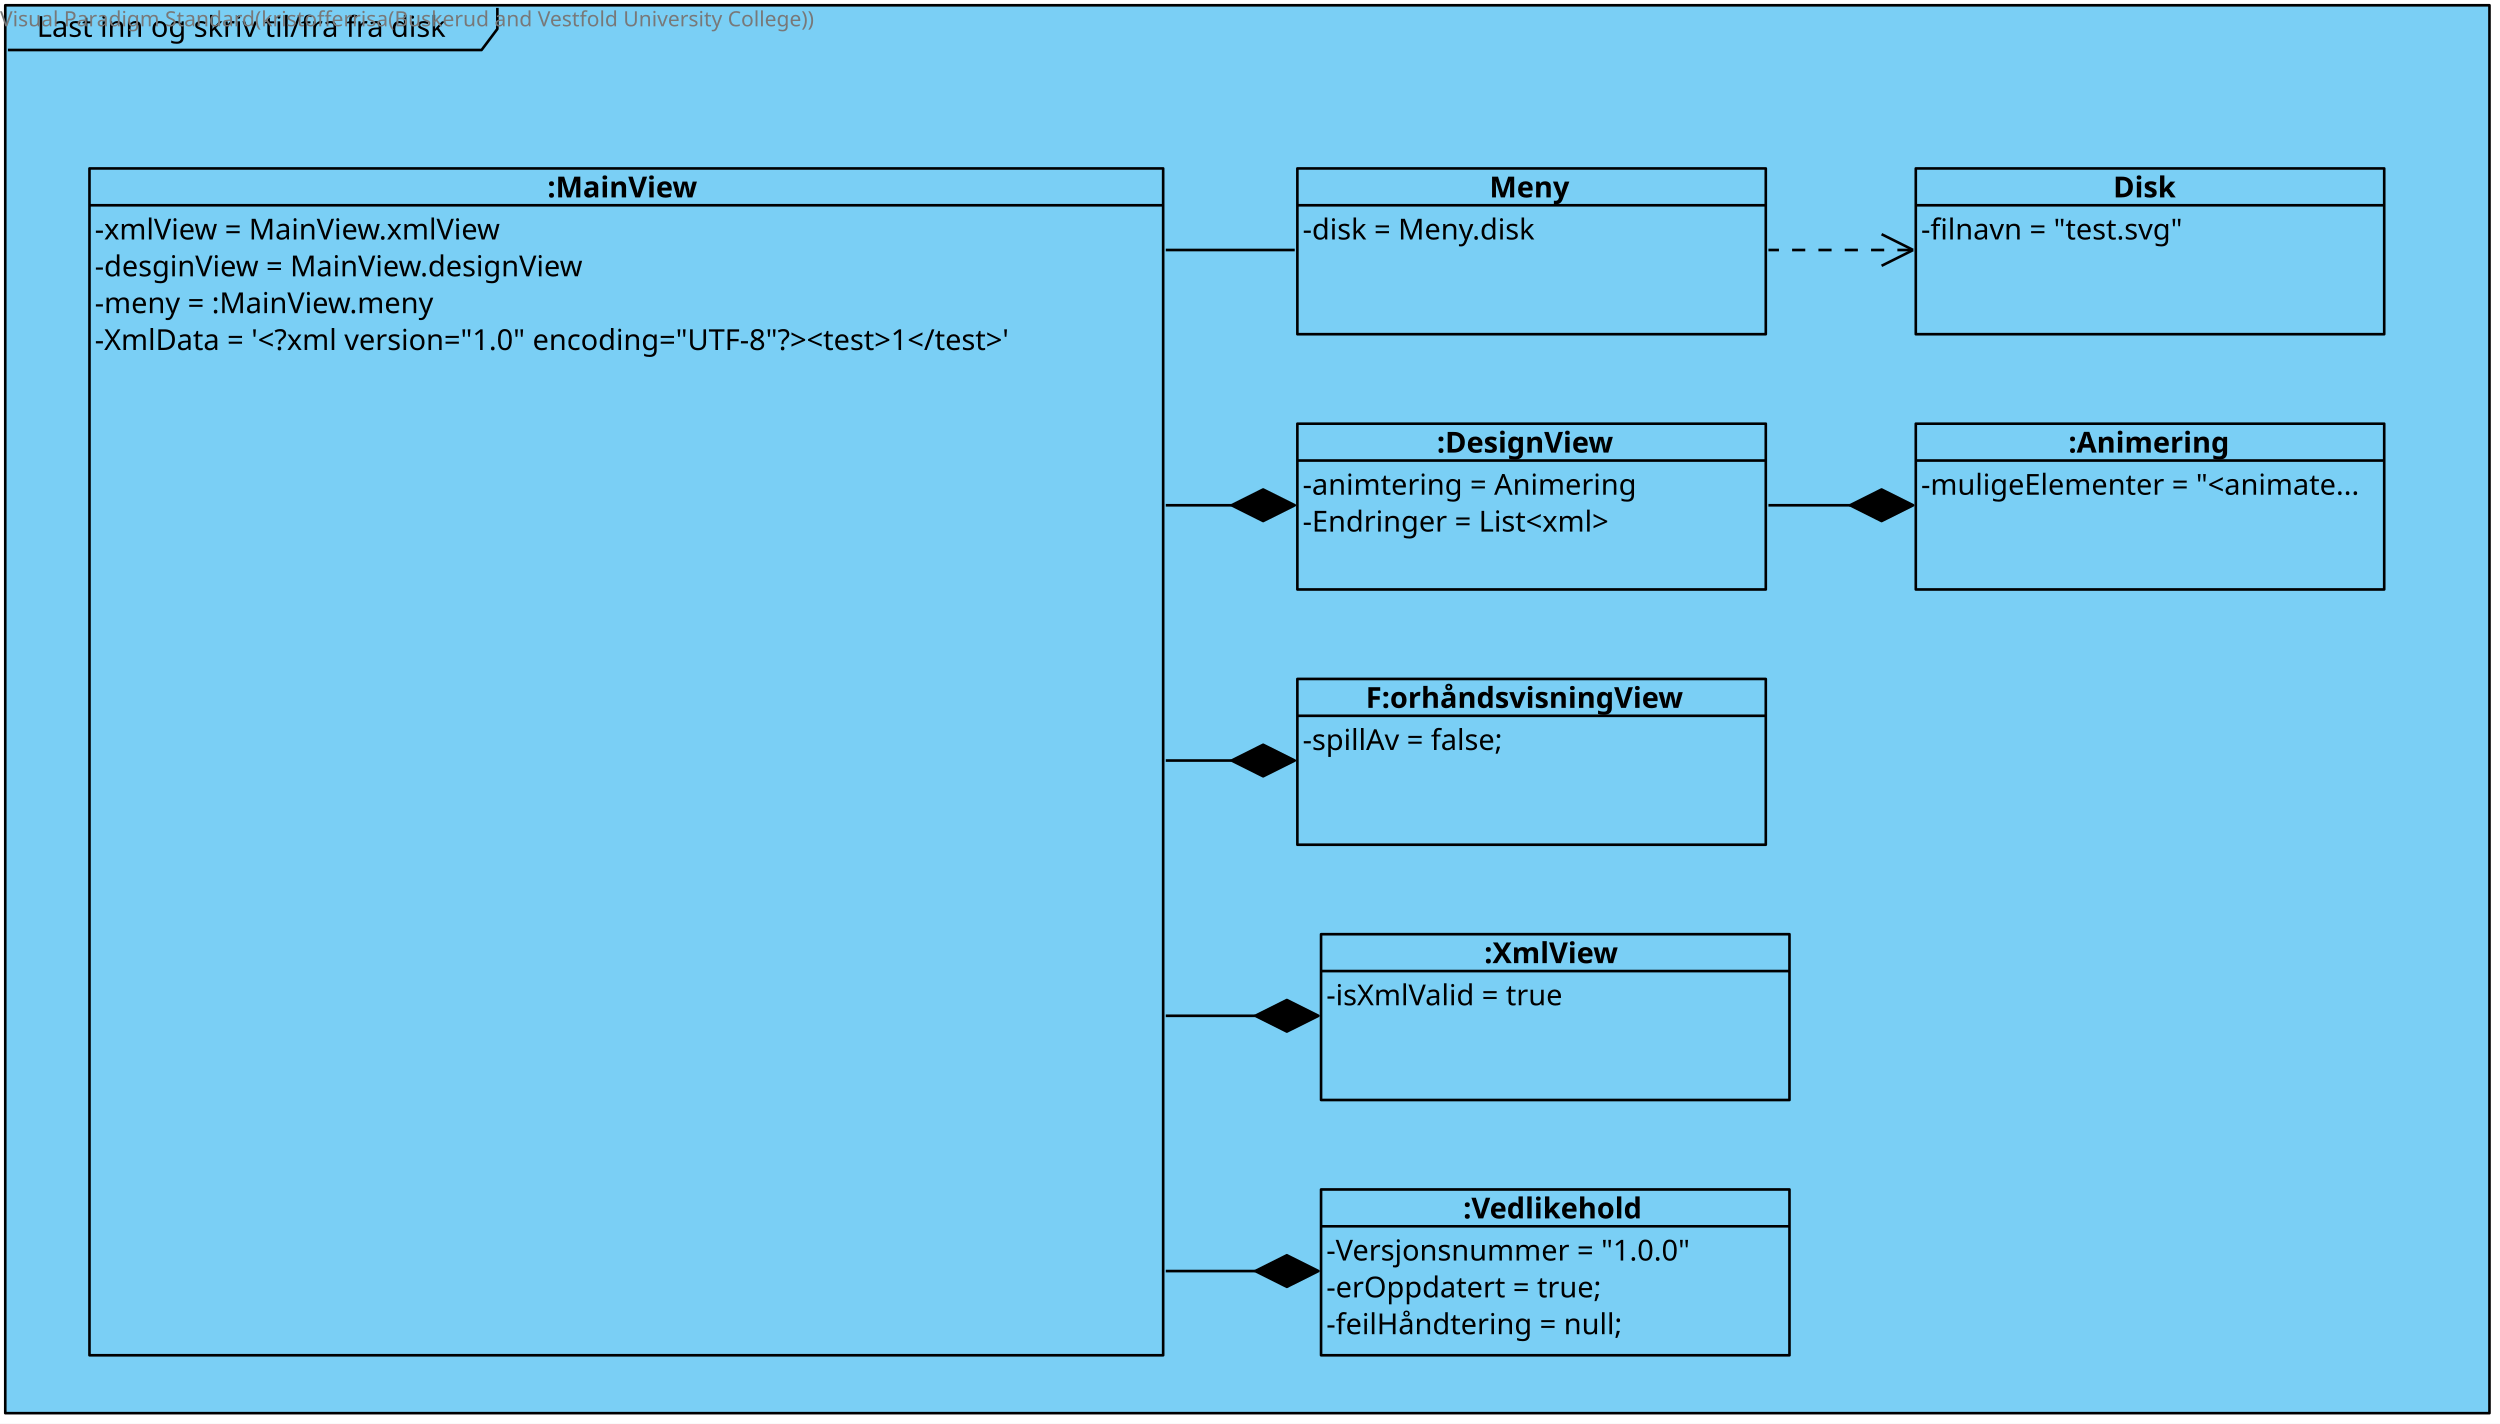
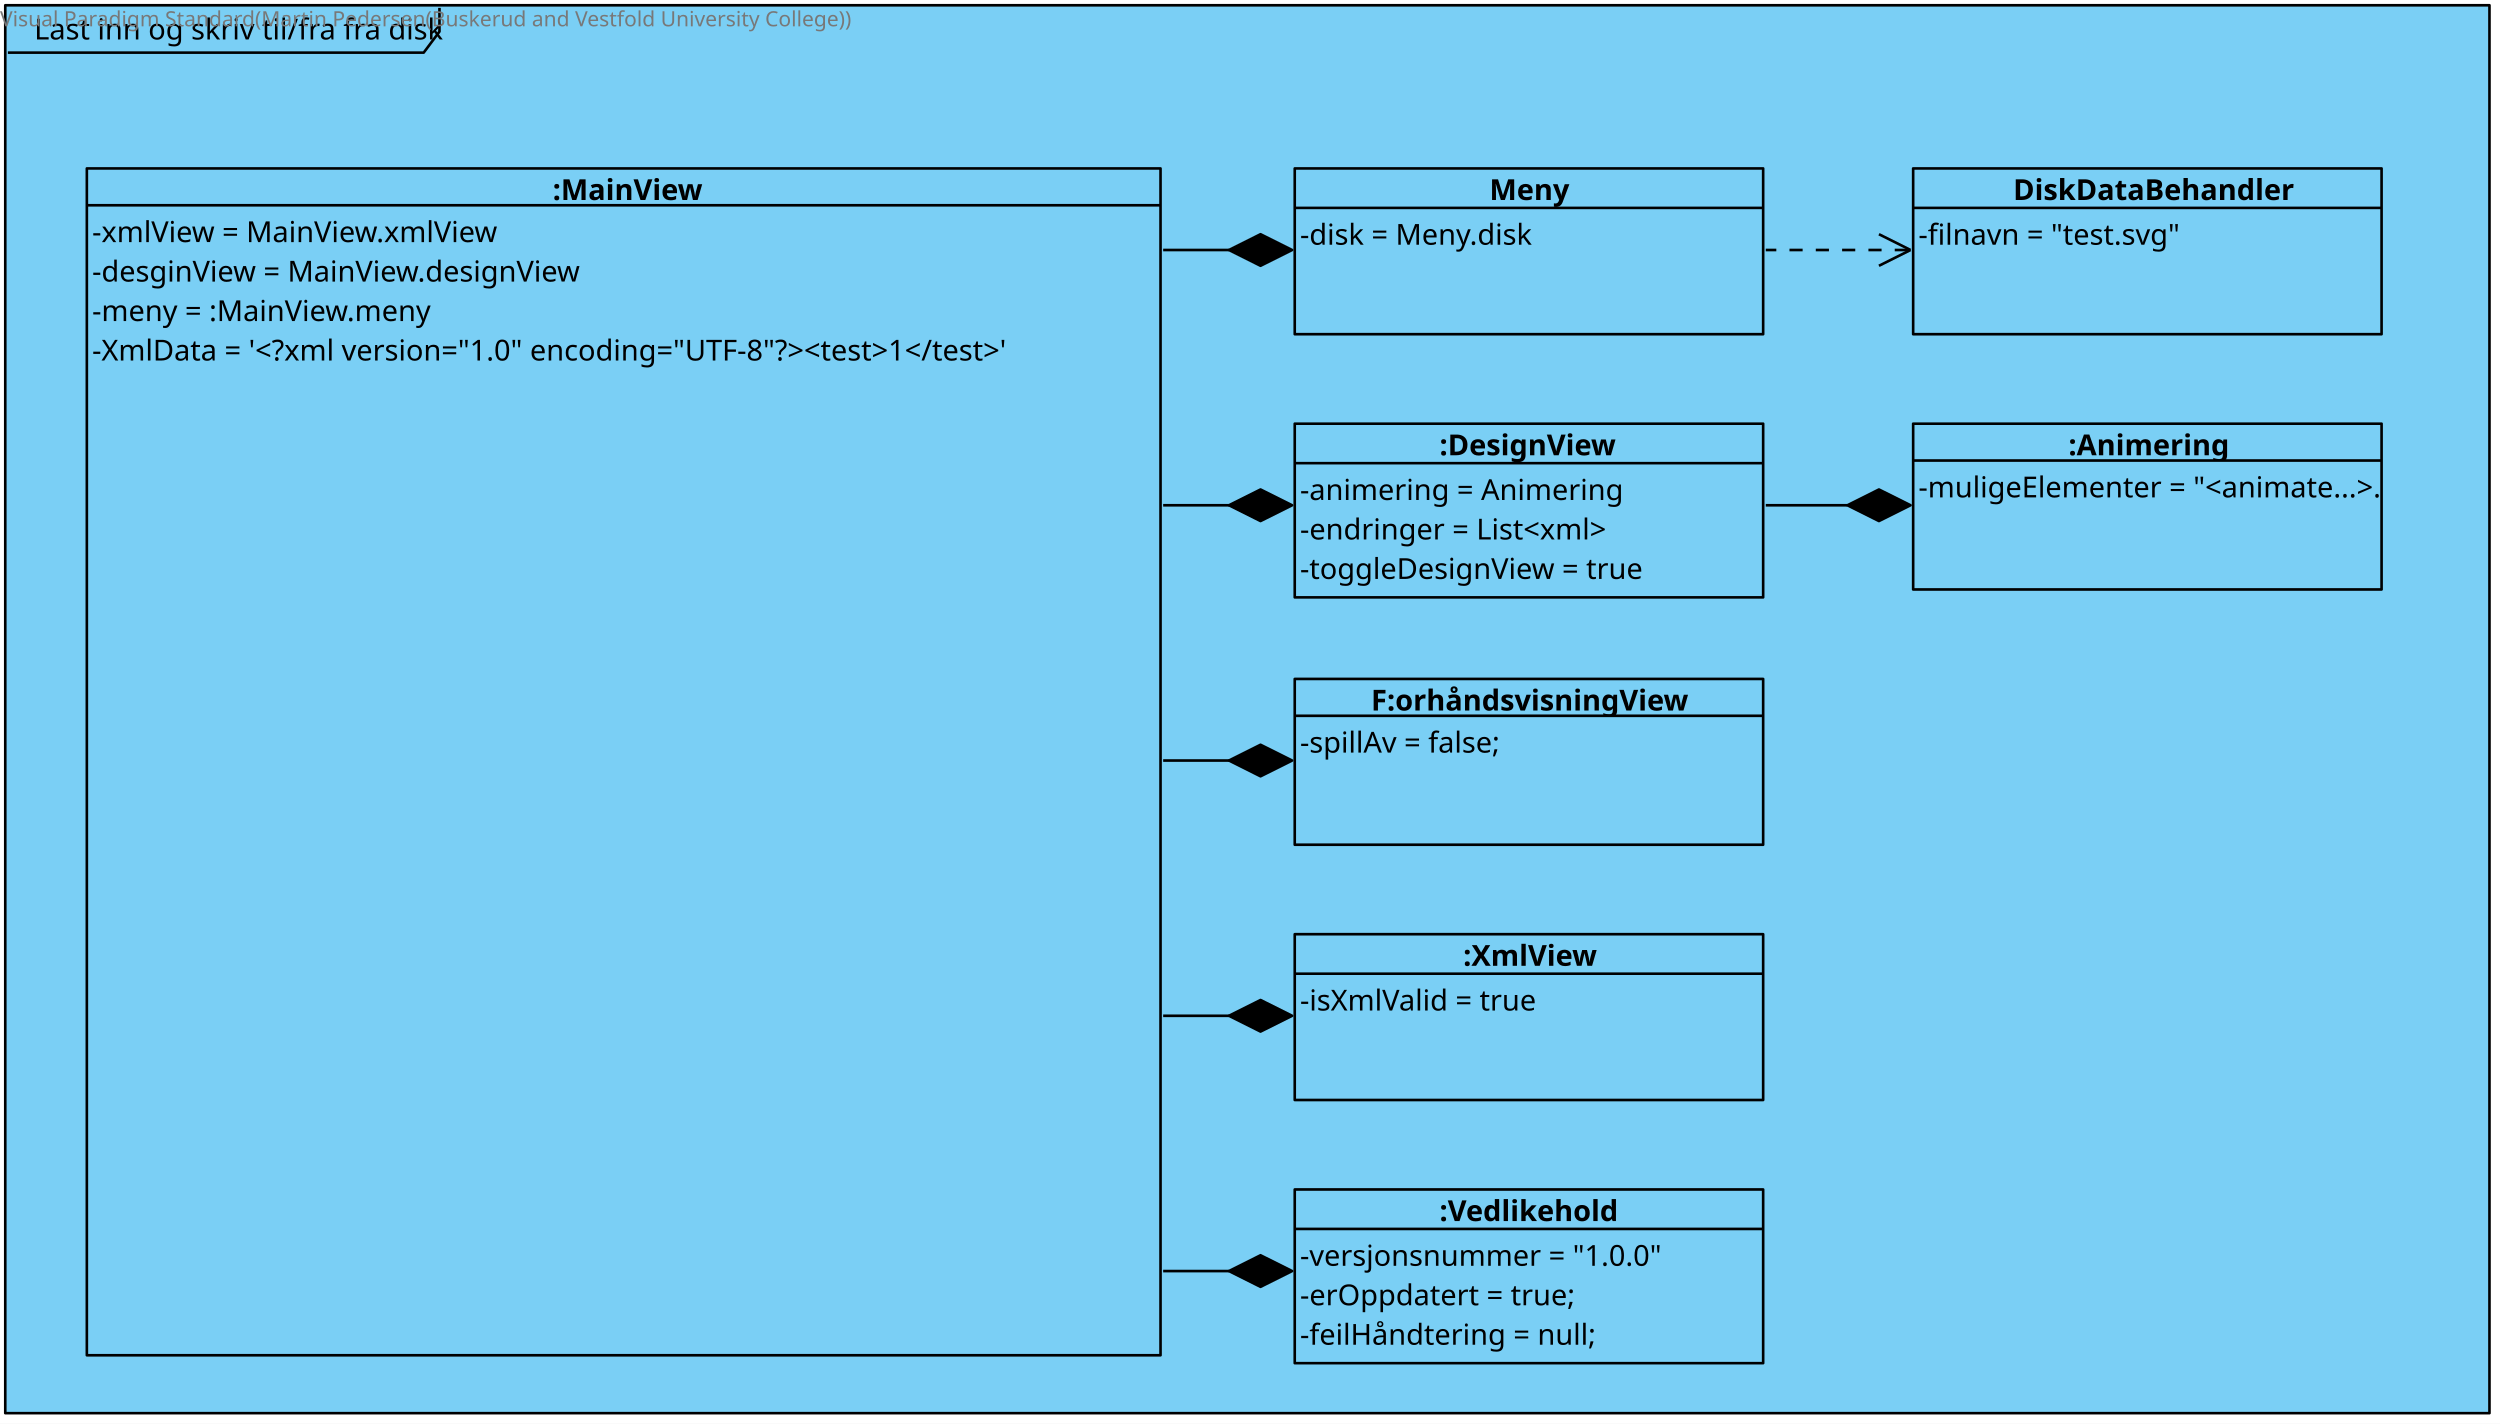
<svg xmlns="http://www.w3.org/2000/svg" fill-opacity="0" color-rendering="auto" color-interpolation="auto" text-rendering="auto" stroke="rgb(0,0,0)" stroke-linecap="square" width="950" stroke-miterlimit="10" shape-rendering="auto" stroke-opacity="0" fill="rgb(0,0,0)" stroke-dasharray="none" font-weight="normal" stroke-width="1" height="541" font-family="'Dialog'" font-style="normal" stroke-linejoin="miter" font-size="12" stroke-dashoffset="0" image-rendering="auto">
  <defs id="genericDefs" />
  <g>
    <defs id="defs1">
      <clipPath clipPathUnits="userSpaceOnUse" id="clipPath1">
        <path d="M-7 -7 L955 -7 L955 546 L-7 546 L-7 -7 Z" />
      </clipPath>
      <clipPath clipPathUnits="userSpaceOnUse" id="clipPath2">
        <path d="M0 0 L0 535 L944 535 L944 0 Z" />
      </clipPath>
      <clipPath clipPathUnits="userSpaceOnUse" id="clipPath3">
-         <path d="M0 0 L0 17 L187 17 L187 0 Z" />
+         <path d="M0 0 L0 18 L165 18 L165 0 Z" />
      </clipPath>
      <clipPath clipPathUnits="userSpaceOnUse" id="clipPath4">
        <path d="M-7 -7 L419 -7 L419 462 L-7 462 L-7 -7 Z" />
      </clipPath>
      <clipPath clipPathUnits="userSpaceOnUse" id="clipPath5">
        <path d="M0 0 L0 437 L408 437 L408 0 Z" />
      </clipPath>
      <clipPath clipPathUnits="userSpaceOnUse" id="clipPath6">
        <path d="M0 0 L0 14 L408 14 L408 0 Z" />
      </clipPath>
      <clipPath clipPathUnits="userSpaceOnUse" id="clipPath7">
        <path d="M-7 -7 L189 -7 L189 74 L-7 74 L-7 -7 Z" />
      </clipPath>
      <clipPath clipPathUnits="userSpaceOnUse" id="clipPath8">
        <path d="M0 0 L0 49 L178 49 L178 0 Z" />
      </clipPath>
      <clipPath clipPathUnits="userSpaceOnUse" id="clipPath9">
        <path d="M0 0 L0 14 L178 14 L178 0 Z" />
      </clipPath>
      <clipPath clipPathUnits="userSpaceOnUse" id="clipPath10">
-         <path d="M0 0 L162 0 L162 104 L0 104 L0 0 Z" />
+         <path d="M0 0 L0 48 L178 48 L178 0 Z" />
      </clipPath>
      <clipPath clipPathUnits="userSpaceOnUse" id="clipPath11">
-         <path d="M0 0 L0 104 L162 104 L162 0 Z" />
+         <path d="M0 0 L0 15 L178 15 L178 0 Z" />
      </clipPath>
      <clipPath clipPathUnits="userSpaceOnUse" id="clipPath12">
+         <path d="M-7 -7 L189 -7 L189 77 L-7 77 L-7 -7 Z" />
+       </clipPath>
+       <clipPath clipPathUnits="userSpaceOnUse" id="clipPath13">
+         <path d="M0 0 L0 51 L178 51 L178 0 Z" />
+       </clipPath>
+       <clipPath clipPathUnits="userSpaceOnUse" id="clipPath14">
+         <path d="M0 0 L103 0 L103 54 L0 54 L0 0 Z" />
+       </clipPath>
+       <clipPath clipPathUnits="userSpaceOnUse" id="clipPath15">
+         <path d="M0 0 L0 54 L103 54 L103 0 Z" />
+       </clipPath>
+       <clipPath clipPathUnits="userSpaceOnUse" id="clipPath16">
+         <path d="M0 0 L109 0 L109 54 L0 54 L0 0 Z" />
+       </clipPath>
+       <clipPath clipPathUnits="userSpaceOnUse" id="clipPath17">
+         <path d="M0 0 L0 54 L109 54 L109 0 Z" />
+       </clipPath>
+       <clipPath clipPathUnits="userSpaceOnUse" id="clipPath18">
        <path d="M0 0 L153 0 L153 104 L0 104 L0 0 Z" />
      </clipPath>
-       <clipPath clipPathUnits="userSpaceOnUse" id="clipPath13">
+       <clipPath clipPathUnits="userSpaceOnUse" id="clipPath19">
        <path d="M0 0 L0 104 L153 104 L153 0 Z" />
-       </clipPath>
-       <clipPath clipPathUnits="userSpaceOnUse" id="clipPath14">
-         <path d="M0 0 L159 0 L159 104 L0 104 L0 0 Z" />
-       </clipPath>
-       <clipPath clipPathUnits="userSpaceOnUse" id="clipPath15">
-         <path d="M0 0 L0 104 L159 104 L159 0 Z" />
      </clipPath>
    </defs>
    <g fill="white" text-rendering="geometricPrecision" fill-opacity="1" stroke-opacity="1" stroke="white">
      <rect x="0" width="950" height="541" y="0" stroke="none" />
    </g>
    <g font-size="11" transform="translate(2,2)" fill-opacity="1" fill="rgb(122,207,245)" text-rendering="geometricPrecision" image-rendering="optimizeQuality" font-family="sans-serif" stroke="rgb(122,207,245)" stroke-opacity="1">
      <rect x="0" width="944" height="535" y="0" clip-path="url(#clipPath1)" stroke="none" />
    </g>
    <g stroke-linecap="butt" font-size="11" transform="translate(2,2)" fill-opacity="1" fill="black" text-rendering="geometricPrecision" image-rendering="optimizeQuality" font-family="sans-serif" stroke-linejoin="round" stroke="black" stroke-opacity="1" stroke-miterlimit="0">
      <rect fill="none" x="0" width="944" height="535" y="0" clip-path="url(#clipPath1)" />
-       <path fill="none" d="M187 1 L187 9 L181 17 L1 17" clip-path="url(#clipPath2)" />
+       <path fill="none" d="M165 1 L165 10 L159 18 L1 18" clip-path="url(#clipPath2)" />
    </g>
    <g font-size="11" transform="translate(3,3)" fill-opacity="1" fill="black" text-rendering="geometricPrecision" image-rendering="optimizeQuality" font-family="sans-serif" stroke="black" stroke-opacity="1">
-       <text x="11" xml:space="preserve" y="11" clip-path="url(#clipPath3)" stroke="none">Last inn og skriv til/fra fra disk</text>
-     </g>
-     <g font-size="11" transform="translate(34,64)" fill-opacity="1" fill="rgb(122,207,245)" text-rendering="geometricPrecision" image-rendering="optimizeQuality" font-family="sans-serif" stroke="rgb(122,207,245)" font-weight="bold" stroke-opacity="1">
+       <text x="10" xml:space="preserve" y="12" clip-path="url(#clipPath3)" stroke="none">Last inn og skriv til/fra fra disk</text>
+     </g>
+     <g font-size="11" transform="translate(33,64)" fill-opacity="1" fill="rgb(122,207,245)" text-rendering="geometricPrecision" image-rendering="optimizeQuality" font-family="sans-serif" stroke="rgb(122,207,245)" font-weight="bold" stroke-opacity="1">
      <rect x="0" width="408" height="451" y="0" clip-path="url(#clipPath4)" stroke="none" />
    </g>
-     <g fill-opacity="1" text-rendering="geometricPrecision" stroke="black" stroke-linecap="butt" transform="translate(34,64)" stroke-miterlimit="0" stroke-opacity="1" fill="black" font-weight="bold" font-family="sans-serif" stroke-linejoin="round" font-size="11" image-rendering="optimizeQuality">
+     <g fill-opacity="1" text-rendering="geometricPrecision" stroke="black" stroke-linecap="butt" transform="translate(33,64)" stroke-miterlimit="0" stroke-opacity="1" fill="black" font-weight="bold" font-family="sans-serif" stroke-linejoin="round" font-size="11" image-rendering="optimizeQuality">
      <rect fill="none" x="0" width="408" height="451" y="0" clip-path="url(#clipPath4)" />
      <line y2="14" fill="none" x1="0" clip-path="url(#clipPath4)" x2="408" y1="14" />
    </g>
-     <g font-size="11" transform="matrix(1,0,0,1,34,78)" fill-opacity="1" fill="black" text-rendering="geometricPrecision" image-rendering="optimizeQuality" font-family="sans-serif" stroke="black" stroke-opacity="1">
-       <text x="2" xml:space="preserve" y="13" clip-path="url(#clipPath5)" stroke="none">-xmlView = MainView.xmlView</text>
-     </g>
-     <g font-size="11" transform="matrix(1,0,0,1,34,78)" fill-opacity="1" fill="black" text-rendering="geometricPrecision" image-rendering="optimizeQuality" font-family="sans-serif" stroke="black" stroke-opacity="1">
-       <text x="2" xml:space="preserve" y="27" clip-path="url(#clipPath5)" stroke="none">-desginView = MainView.designView</text>
-     </g>
-     <g font-size="11" transform="matrix(1,0,0,1,34,78)" fill-opacity="1" fill="black" text-rendering="geometricPrecision" image-rendering="optimizeQuality" font-family="sans-serif" stroke="black" stroke-opacity="1">
-       <text x="2" xml:space="preserve" y="41" clip-path="url(#clipPath5)" stroke="none">-meny = :MainView.meny</text>
-     </g>
-     <g font-size="11" transform="matrix(1,0,0,1,34,78)" fill-opacity="1" fill="black" text-rendering="geometricPrecision" image-rendering="optimizeQuality" font-family="sans-serif" stroke="black" stroke-opacity="1">
-       <text x="2" xml:space="preserve" y="55" clip-path="url(#clipPath5)" stroke="none">-XmlData = '&lt;?xml version="1.0" encoding="UTF-8"?&gt;&lt;test&gt;1&lt;/test&gt;'</text>
-     </g>
-     <g font-size="11" transform="translate(34,64)" fill-opacity="1" fill="black" text-rendering="geometricPrecision" image-rendering="optimizeQuality" font-family="sans-serif" stroke="black" font-weight="bold" stroke-opacity="1">
-       <text x="174" xml:space="preserve" y="11" clip-path="url(#clipPath6)" stroke="none">:MainView</text>
-     </g>
-     <g font-size="11" transform="translate(728,161)" fill-opacity="1" fill="rgb(122,207,245)" text-rendering="geometricPrecision" image-rendering="optimizeQuality" font-family="sans-serif" stroke="rgb(122,207,245)" font-weight="bold" stroke-opacity="1">
-       <rect x="0" width="178" height="63" y="0" clip-path="url(#clipPath7)" stroke="none" />
-     </g>
-     <g fill-opacity="1" text-rendering="geometricPrecision" stroke="black" stroke-linecap="butt" transform="translate(728,161)" stroke-miterlimit="0" stroke-opacity="1" fill="black" font-weight="bold" font-family="sans-serif" stroke-linejoin="round" font-size="11" image-rendering="optimizeQuality">
+     <g font-size="11" transform="matrix(1,0,0,1,33,78)" fill-opacity="1" fill="black" text-rendering="geometricPrecision" image-rendering="optimizeQuality" font-family="sans-serif" stroke="black" stroke-opacity="1">
+       <text x="2" xml:space="preserve" y="14" clip-path="url(#clipPath5)" stroke="none">-xmlView = MainView.xmlView</text>
+     </g>
+     <g font-size="11" transform="matrix(1,0,0,1,33,78)" fill-opacity="1" fill="black" text-rendering="geometricPrecision" image-rendering="optimizeQuality" font-family="sans-serif" stroke="black" stroke-opacity="1">
+       <text x="2" xml:space="preserve" y="29" clip-path="url(#clipPath5)" stroke="none">-desginView = MainView.designView</text>
+     </g>
+     <g font-size="11" transform="matrix(1,0,0,1,33,78)" fill-opacity="1" fill="black" text-rendering="geometricPrecision" image-rendering="optimizeQuality" font-family="sans-serif" stroke="black" stroke-opacity="1">
+       <text x="2" xml:space="preserve" y="44" clip-path="url(#clipPath5)" stroke="none">-meny = :MainView.meny</text>
+     </g>
+     <g font-size="11" transform="matrix(1,0,0,1,33,78)" fill-opacity="1" fill="black" text-rendering="geometricPrecision" image-rendering="optimizeQuality" font-family="sans-serif" stroke="black" stroke-opacity="1">
+       <text x="2" xml:space="preserve" y="59" clip-path="url(#clipPath5)" stroke="none">-XmlData = '&lt;?xml version="1.0" encoding="UTF-8"?&gt;&lt;test&gt;1&lt;/test&gt;'</text>
+     </g>
+     <g font-size="11" transform="translate(33,64)" fill-opacity="1" fill="black" text-rendering="geometricPrecision" image-rendering="optimizeQuality" font-family="sans-serif" stroke="black" font-weight="bold" stroke-opacity="1">
+       <text x="177" xml:space="preserve" y="12" clip-path="url(#clipPath6)" stroke="none">:MainView</text>
+     </g>
+     <g font-size="11" transform="translate(727,161)" fill-opacity="1" fill="rgb(122,207,245)" text-rendering="geometricPrecision" image-rendering="optimizeQuality" font-family="sans-serif" stroke="rgb(122,207,245)" font-weight="bold" stroke-opacity="1">
+       <rect x="0" width="178" height="63" y="0" clip-path="url(#clipPath7)" stroke="none" />
+     </g>
+     <g fill-opacity="1" text-rendering="geometricPrecision" stroke="black" stroke-linecap="butt" transform="translate(727,161)" stroke-miterlimit="0" stroke-opacity="1" fill="black" font-weight="bold" font-family="sans-serif" stroke-linejoin="round" font-size="11" image-rendering="optimizeQuality">
      <rect fill="none" x="0" width="178" height="63" y="0" clip-path="url(#clipPath7)" />
      <line y2="14" fill="none" x1="0" clip-path="url(#clipPath7)" x2="178" y1="14" />
    </g>
-     <g font-size="11" transform="matrix(1,0,0,1,728,175)" fill-opacity="1" fill="black" text-rendering="geometricPrecision" image-rendering="optimizeQuality" font-family="sans-serif" stroke="black" stroke-opacity="1">
-       <text x="2" xml:space="preserve" y="13" clip-path="url(#clipPath8)" stroke="none">-muligeElementer = "&lt;animate...</text>
-     </g>
-     <g font-size="11" transform="translate(728,161)" fill-opacity="1" fill="black" text-rendering="geometricPrecision" image-rendering="optimizeQuality" font-family="sans-serif" stroke="black" font-weight="bold" stroke-opacity="1">
-       <text x="58" xml:space="preserve" y="11" clip-path="url(#clipPath9)" stroke="none">:Animering</text>
-     </g>
-     <g font-size="11" transform="translate(502,355)" fill-opacity="1" fill="rgb(122,207,245)" text-rendering="geometricPrecision" image-rendering="optimizeQuality" font-family="sans-serif" stroke="rgb(122,207,245)" font-weight="bold" stroke-opacity="1">
-       <rect x="0" width="178" height="63" y="0" clip-path="url(#clipPath7)" stroke="none" />
-     </g>
-     <g fill-opacity="1" text-rendering="geometricPrecision" stroke="black" stroke-linecap="butt" transform="translate(502,355)" stroke-miterlimit="0" stroke-opacity="1" fill="black" font-weight="bold" font-family="sans-serif" stroke-linejoin="round" font-size="11" image-rendering="optimizeQuality">
+     <g font-size="11" transform="matrix(1,0,0,1,727,175)" fill-opacity="1" fill="black" text-rendering="geometricPrecision" image-rendering="optimizeQuality" font-family="sans-serif" stroke="black" stroke-opacity="1">
+       <text x="2" xml:space="preserve" y="14" clip-path="url(#clipPath8)" stroke="none">-muligeElementer = "&lt;animate...&gt;.&lt;...</text>
+     </g>
+     <g font-size="11" transform="translate(727,161)" fill-opacity="1" fill="black" text-rendering="geometricPrecision" image-rendering="optimizeQuality" font-family="sans-serif" stroke="black" font-weight="bold" stroke-opacity="1">
+       <text x="59" xml:space="preserve" y="12" clip-path="url(#clipPath9)" stroke="none">:Animering</text>
+     </g>
+     <g font-size="11" transform="translate(492,355)" fill-opacity="1" fill="rgb(122,207,245)" text-rendering="geometricPrecision" image-rendering="optimizeQuality" font-family="sans-serif" stroke="rgb(122,207,245)" font-weight="bold" stroke-opacity="1">
+       <rect x="0" width="178" height="63" y="0" clip-path="url(#clipPath7)" stroke="none" />
+     </g>
+     <g fill-opacity="1" text-rendering="geometricPrecision" stroke="black" stroke-linecap="butt" transform="translate(492,355)" stroke-miterlimit="0" stroke-opacity="1" fill="black" font-weight="bold" font-family="sans-serif" stroke-linejoin="round" font-size="11" image-rendering="optimizeQuality">
+       <rect fill="none" x="0" width="178" height="63" y="0" clip-path="url(#clipPath7)" />
+       <line y2="15" fill="none" x1="0" clip-path="url(#clipPath7)" x2="178" y1="15" />
+     </g>
+     <g font-size="11" transform="matrix(1,0,0,1,492,370)" fill-opacity="1" fill="black" text-rendering="geometricPrecision" image-rendering="optimizeQuality" font-family="sans-serif" stroke="black" stroke-opacity="1">
+       <text x="2" xml:space="preserve" y="14" clip-path="url(#clipPath10)" stroke="none">-isXmlValid = true</text>
+     </g>
+     <g font-size="11" transform="translate(492,355)" fill-opacity="1" fill="black" text-rendering="geometricPrecision" image-rendering="optimizeQuality" font-family="sans-serif" stroke="black" font-weight="bold" stroke-opacity="1">
+       <text x="64" xml:space="preserve" y="12" clip-path="url(#clipPath11)" stroke="none">:XmlView</text>
+     </g>
+     <g font-size="11" transform="translate(492,161)" fill-opacity="1" fill="rgb(122,207,245)" text-rendering="geometricPrecision" image-rendering="optimizeQuality" font-family="sans-serif" stroke="rgb(122,207,245)" font-weight="bold" stroke-opacity="1">
+       <rect x="0" width="178" height="66" y="0" clip-path="url(#clipPath12)" stroke="none" />
+     </g>
+     <g fill-opacity="1" text-rendering="geometricPrecision" stroke="black" stroke-linecap="butt" transform="translate(492,161)" stroke-miterlimit="0" stroke-opacity="1" fill="black" font-weight="bold" font-family="sans-serif" stroke-linejoin="round" font-size="11" image-rendering="optimizeQuality">
+       <rect fill="none" x="0" width="178" height="66" y="0" clip-path="url(#clipPath12)" />
+       <line y2="15" fill="none" x1="0" clip-path="url(#clipPath12)" x2="178" y1="15" />
+     </g>
+     <g font-size="11" transform="matrix(1,0,0,1,492,176)" fill-opacity="1" fill="black" text-rendering="geometricPrecision" image-rendering="optimizeQuality" font-family="sans-serif" stroke="black" stroke-opacity="1">
+       <text x="2" xml:space="preserve" y="14" clip-path="url(#clipPath13)" stroke="none">-animering = Animering</text>
+     </g>
+     <g font-size="11" transform="matrix(1,0,0,1,492,176)" fill-opacity="1" fill="black" text-rendering="geometricPrecision" image-rendering="optimizeQuality" font-family="sans-serif" stroke="black" stroke-opacity="1">
+       <text x="2" xml:space="preserve" y="29" clip-path="url(#clipPath13)" stroke="none">-endringer = List&lt;xml&gt;</text>
+     </g>
+     <g font-size="11" transform="matrix(1,0,0,1,492,176)" fill-opacity="1" fill="black" text-rendering="geometricPrecision" image-rendering="optimizeQuality" font-family="sans-serif" stroke="black" stroke-opacity="1">
+       <text x="2" xml:space="preserve" y="44" clip-path="url(#clipPath13)" stroke="none">-toggleDesignView = true</text>
+     </g>
+     <g font-size="11" transform="translate(492,161)" fill-opacity="1" fill="black" text-rendering="geometricPrecision" image-rendering="optimizeQuality" font-family="sans-serif" stroke="black" font-weight="bold" stroke-opacity="1">
+       <text x="55" xml:space="preserve" y="12" clip-path="url(#clipPath11)" stroke="none">:DesignView</text>
+     </g>
+     <g font-size="11" transform="translate(492,64)" fill-opacity="1" fill="rgb(122,207,245)" text-rendering="geometricPrecision" image-rendering="optimizeQuality" font-family="sans-serif" stroke="rgb(122,207,245)" font-weight="bold" stroke-opacity="1">
+       <rect x="0" width="178" height="63" y="0" clip-path="url(#clipPath7)" stroke="none" />
+     </g>
+     <g fill-opacity="1" text-rendering="geometricPrecision" stroke="black" stroke-linecap="butt" transform="translate(492,64)" stroke-miterlimit="0" stroke-opacity="1" fill="black" font-weight="bold" font-family="sans-serif" stroke-linejoin="round" font-size="11" image-rendering="optimizeQuality">
+       <rect fill="none" x="0" width="178" height="63" y="0" clip-path="url(#clipPath7)" />
+       <line y2="15" fill="none" x1="0" clip-path="url(#clipPath7)" x2="178" y1="15" />
+     </g>
+     <g font-size="11" transform="matrix(1,0,0,1,492,79)" fill-opacity="1" fill="black" text-rendering="geometricPrecision" image-rendering="optimizeQuality" font-family="sans-serif" stroke="black" stroke-opacity="1">
+       <text x="2" xml:space="preserve" y="14" clip-path="url(#clipPath10)" stroke="none">-disk = Meny.disk</text>
+     </g>
+     <g font-size="11" transform="translate(492,64)" fill-opacity="1" fill="black" text-rendering="geometricPrecision" image-rendering="optimizeQuality" font-family="sans-serif" stroke="black" font-weight="bold" stroke-opacity="1">
+       <text x="74" xml:space="preserve" y="12" clip-path="url(#clipPath11)" stroke="none">Meny</text>
+     </g>
+     <g font-size="11" transform="translate(727,64)" fill-opacity="1" fill="rgb(122,207,245)" text-rendering="geometricPrecision" image-rendering="optimizeQuality" font-family="sans-serif" stroke="rgb(122,207,245)" font-weight="bold" stroke-opacity="1">
+       <rect x="0" width="178" height="63" y="0" clip-path="url(#clipPath7)" stroke="none" />
+     </g>
+     <g fill-opacity="1" text-rendering="geometricPrecision" stroke="black" stroke-linecap="butt" transform="translate(727,64)" stroke-miterlimit="0" stroke-opacity="1" fill="black" font-weight="bold" font-family="sans-serif" stroke-linejoin="round" font-size="11" image-rendering="optimizeQuality">
+       <rect fill="none" x="0" width="178" height="63" y="0" clip-path="url(#clipPath7)" />
+       <line y2="15" fill="none" x1="0" clip-path="url(#clipPath7)" x2="178" y1="15" />
+     </g>
+     <g font-size="11" transform="matrix(1,0,0,1,727,79)" fill-opacity="1" fill="black" text-rendering="geometricPrecision" image-rendering="optimizeQuality" font-family="sans-serif" stroke="black" stroke-opacity="1">
+       <text x="2" xml:space="preserve" y="14" clip-path="url(#clipPath10)" stroke="none">-filnavn = "test.svg"</text>
+     </g>
+     <g font-size="11" transform="translate(727,64)" fill-opacity="1" fill="black" text-rendering="geometricPrecision" image-rendering="optimizeQuality" font-family="sans-serif" stroke="black" font-weight="bold" stroke-opacity="1">
+       <text x="38" xml:space="preserve" y="12" clip-path="url(#clipPath11)" stroke="none">DiskDataBehandler</text>
+     </g>
+     <g font-size="11" transform="translate(492,452)" fill-opacity="1" fill="rgb(122,207,245)" text-rendering="geometricPrecision" image-rendering="optimizeQuality" font-family="sans-serif" stroke="rgb(122,207,245)" font-weight="bold" stroke-opacity="1">
+       <rect x="0" width="178" height="66" y="0" clip-path="url(#clipPath12)" stroke="none" />
+     </g>
+     <g fill-opacity="1" text-rendering="geometricPrecision" stroke="black" stroke-linecap="butt" transform="translate(492,452)" stroke-miterlimit="0" stroke-opacity="1" fill="black" font-weight="bold" font-family="sans-serif" stroke-linejoin="round" font-size="11" image-rendering="optimizeQuality">
+       <rect fill="none" x="0" width="178" height="66" y="0" clip-path="url(#clipPath12)" />
+       <line y2="15" fill="none" x1="0" clip-path="url(#clipPath12)" x2="178" y1="15" />
+     </g>
+     <g font-size="11" transform="matrix(1,0,0,1,492,467)" fill-opacity="1" fill="black" text-rendering="geometricPrecision" image-rendering="optimizeQuality" font-family="sans-serif" stroke="black" stroke-opacity="1">
+       <text x="2" xml:space="preserve" y="14" clip-path="url(#clipPath13)" stroke="none">-versjonsnummer = "1.0.0"</text>
+     </g>
+     <g font-size="11" transform="matrix(1,0,0,1,492,467)" fill-opacity="1" fill="black" text-rendering="geometricPrecision" image-rendering="optimizeQuality" font-family="sans-serif" stroke="black" stroke-opacity="1">
+       <text x="2" xml:space="preserve" y="29" clip-path="url(#clipPath13)" stroke="none">-erOppdatert = true;</text>
+     </g>
+     <g font-size="11" transform="matrix(1,0,0,1,492,467)" fill-opacity="1" fill="black" text-rendering="geometricPrecision" image-rendering="optimizeQuality" font-family="sans-serif" stroke="black" stroke-opacity="1">
+       <text x="2" xml:space="preserve" y="44" clip-path="url(#clipPath13)" stroke="none">-feilHåndtering = null;</text>
+     </g>
+     <g font-size="11" transform="translate(492,452)" fill-opacity="1" fill="black" text-rendering="geometricPrecision" image-rendering="optimizeQuality" font-family="sans-serif" stroke="black" font-weight="bold" stroke-opacity="1">
+       <text x="55" xml:space="preserve" y="12" clip-path="url(#clipPath11)" stroke="none">:Vedlikehold</text>
+     </g>
+     <g font-size="11" transform="translate(492,258)" fill-opacity="1" fill="rgb(122,207,245)" text-rendering="geometricPrecision" image-rendering="optimizeQuality" font-family="sans-serif" stroke="rgb(122,207,245)" font-weight="bold" stroke-opacity="1">
+       <rect x="0" width="178" height="63" y="0" clip-path="url(#clipPath7)" stroke="none" />
+     </g>
+     <g fill-opacity="1" text-rendering="geometricPrecision" stroke="black" stroke-linecap="butt" transform="translate(492,258)" stroke-miterlimit="0" stroke-opacity="1" fill="black" font-weight="bold" font-family="sans-serif" stroke-linejoin="round" font-size="11" image-rendering="optimizeQuality">
      <rect fill="none" x="0" width="178" height="63" y="0" clip-path="url(#clipPath7)" />
      <line y2="14" fill="none" x1="0" clip-path="url(#clipPath7)" x2="178" y1="14" />
    </g>
-     <g font-size="11" transform="matrix(1,0,0,1,502,369)" fill-opacity="1" fill="black" text-rendering="geometricPrecision" image-rendering="optimizeQuality" font-family="sans-serif" stroke="black" stroke-opacity="1">
-       <text x="2" xml:space="preserve" y="13" clip-path="url(#clipPath8)" stroke="none">-isXmlValid = true</text>
-     </g>
-     <g font-size="11" transform="translate(502,355)" fill-opacity="1" fill="black" text-rendering="geometricPrecision" image-rendering="optimizeQuality" font-family="sans-serif" stroke="black" font-weight="bold" stroke-opacity="1">
-       <text x="62" xml:space="preserve" y="11" clip-path="url(#clipPath9)" stroke="none">:XmlView</text>
-     </g>
-     <g font-size="11" transform="translate(493,161)" fill-opacity="1" fill="rgb(122,207,245)" text-rendering="geometricPrecision" image-rendering="optimizeQuality" font-family="sans-serif" stroke="rgb(122,207,245)" font-weight="bold" stroke-opacity="1">
-       <rect x="0" width="178" height="63" y="0" clip-path="url(#clipPath7)" stroke="none" />
-     </g>
-     <g fill-opacity="1" text-rendering="geometricPrecision" stroke="black" stroke-linecap="butt" transform="translate(493,161)" stroke-miterlimit="0" stroke-opacity="1" fill="black" font-weight="bold" font-family="sans-serif" stroke-linejoin="round" font-size="11" image-rendering="optimizeQuality">
-       <rect fill="none" x="0" width="178" height="63" y="0" clip-path="url(#clipPath7)" />
-       <line y2="14" fill="none" x1="0" clip-path="url(#clipPath7)" x2="178" y1="14" />
-     </g>
-     <g font-size="11" transform="matrix(1,0,0,1,493,175)" fill-opacity="1" fill="black" text-rendering="geometricPrecision" image-rendering="optimizeQuality" font-family="sans-serif" stroke="black" stroke-opacity="1">
-       <text x="2" xml:space="preserve" y="13" clip-path="url(#clipPath8)" stroke="none">-animtering = Animering</text>
-     </g>
-     <g font-size="11" transform="matrix(1,0,0,1,493,175)" fill-opacity="1" fill="black" text-rendering="geometricPrecision" image-rendering="optimizeQuality" font-family="sans-serif" stroke="black" stroke-opacity="1">
-       <text x="2" xml:space="preserve" y="27" clip-path="url(#clipPath8)" stroke="none">-Endringer = List&lt;xml&gt;</text>
-     </g>
-     <g font-size="11" transform="translate(493,161)" fill-opacity="1" fill="black" text-rendering="geometricPrecision" image-rendering="optimizeQuality" font-family="sans-serif" stroke="black" font-weight="bold" stroke-opacity="1">
-       <text x="53" xml:space="preserve" y="11" clip-path="url(#clipPath9)" stroke="none">:DesignView</text>
-     </g>
-     <g font-size="11" transform="translate(493,64)" fill-opacity="1" fill="rgb(122,207,245)" text-rendering="geometricPrecision" image-rendering="optimizeQuality" font-family="sans-serif" stroke="rgb(122,207,245)" font-weight="bold" stroke-opacity="1">
-       <rect x="0" width="178" height="63" y="0" clip-path="url(#clipPath7)" stroke="none" />
-     </g>
-     <g fill-opacity="1" text-rendering="geometricPrecision" stroke="black" stroke-linecap="butt" transform="translate(493,64)" stroke-miterlimit="0" stroke-opacity="1" fill="black" font-weight="bold" font-family="sans-serif" stroke-linejoin="round" font-size="11" image-rendering="optimizeQuality">
-       <rect fill="none" x="0" width="178" height="63" y="0" clip-path="url(#clipPath7)" />
-       <line y2="14" fill="none" x1="0" clip-path="url(#clipPath7)" x2="178" y1="14" />
-     </g>
-     <g font-size="11" transform="matrix(1,0,0,1,493,78)" fill-opacity="1" fill="black" text-rendering="geometricPrecision" image-rendering="optimizeQuality" font-family="sans-serif" stroke="black" stroke-opacity="1">
-       <text x="2" xml:space="preserve" y="13" clip-path="url(#clipPath8)" stroke="none">-disk = Meny.disk</text>
-     </g>
-     <g font-size="11" transform="translate(493,64)" fill-opacity="1" fill="black" text-rendering="geometricPrecision" image-rendering="optimizeQuality" font-family="sans-serif" stroke="black" font-weight="bold" stroke-opacity="1">
-       <text x="73" xml:space="preserve" y="11" clip-path="url(#clipPath9)" stroke="none">Meny</text>
-     </g>
-     <g font-size="11" transform="translate(728,64)" fill-opacity="1" fill="rgb(122,207,245)" text-rendering="geometricPrecision" image-rendering="optimizeQuality" font-family="sans-serif" stroke="rgb(122,207,245)" font-weight="bold" stroke-opacity="1">
-       <rect x="0" width="178" height="63" y="0" clip-path="url(#clipPath7)" stroke="none" />
-     </g>
-     <g fill-opacity="1" text-rendering="geometricPrecision" stroke="black" stroke-linecap="butt" transform="translate(728,64)" stroke-miterlimit="0" stroke-opacity="1" fill="black" font-weight="bold" font-family="sans-serif" stroke-linejoin="round" font-size="11" image-rendering="optimizeQuality">
-       <rect fill="none" x="0" width="178" height="63" y="0" clip-path="url(#clipPath7)" />
-       <line y2="14" fill="none" x1="0" clip-path="url(#clipPath7)" x2="178" y1="14" />
-     </g>
-     <g font-size="11" transform="matrix(1,0,0,1,728,78)" fill-opacity="1" fill="black" text-rendering="geometricPrecision" image-rendering="optimizeQuality" font-family="sans-serif" stroke="black" stroke-opacity="1">
-       <text x="2" xml:space="preserve" y="13" clip-path="url(#clipPath8)" stroke="none">-filnavn = "test.svg"</text>
-     </g>
-     <g font-size="11" transform="translate(728,64)" fill-opacity="1" fill="black" text-rendering="geometricPrecision" image-rendering="optimizeQuality" font-family="sans-serif" stroke="black" font-weight="bold" stroke-opacity="1">
-       <text x="75" xml:space="preserve" y="11" clip-path="url(#clipPath9)" stroke="none">Disk</text>
-     </g>
-     <g font-size="11" transform="translate(502,452)" fill-opacity="1" fill="rgb(122,207,245)" text-rendering="geometricPrecision" image-rendering="optimizeQuality" font-family="sans-serif" stroke="rgb(122,207,245)" font-weight="bold" stroke-opacity="1">
-       <rect x="0" width="178" height="63" y="0" clip-path="url(#clipPath7)" stroke="none" />
-     </g>
-     <g fill-opacity="1" text-rendering="geometricPrecision" stroke="black" stroke-linecap="butt" transform="translate(502,452)" stroke-miterlimit="0" stroke-opacity="1" fill="black" font-weight="bold" font-family="sans-serif" stroke-linejoin="round" font-size="11" image-rendering="optimizeQuality">
-       <rect fill="none" x="0" width="178" height="63" y="0" clip-path="url(#clipPath7)" />
-       <line y2="14" fill="none" x1="0" clip-path="url(#clipPath7)" x2="178" y1="14" />
-     </g>
-     <g font-size="11" transform="matrix(1,0,0,1,502,466)" fill-opacity="1" fill="black" text-rendering="geometricPrecision" image-rendering="optimizeQuality" font-family="sans-serif" stroke="black" stroke-opacity="1">
-       <text x="2" xml:space="preserve" y="13" clip-path="url(#clipPath8)" stroke="none">-Versjonsnummer = "1.0.0"</text>
-     </g>
-     <g font-size="11" transform="matrix(1,0,0,1,502,466)" fill-opacity="1" fill="black" text-rendering="geometricPrecision" image-rendering="optimizeQuality" font-family="sans-serif" stroke="black" stroke-opacity="1">
-       <text x="2" xml:space="preserve" y="27" clip-path="url(#clipPath8)" stroke="none">-erOppdatert = true;</text>
-     </g>
-     <g font-size="11" transform="matrix(1,0,0,1,502,466)" fill-opacity="1" fill="black" text-rendering="geometricPrecision" image-rendering="optimizeQuality" font-family="sans-serif" stroke="black" stroke-opacity="1">
-       <text x="2" xml:space="preserve" y="41" clip-path="url(#clipPath8)" stroke="none">-feilHåndtering = null;</text>
-     </g>
-     <g font-size="11" transform="translate(502,452)" fill-opacity="1" fill="black" text-rendering="geometricPrecision" image-rendering="optimizeQuality" font-family="sans-serif" stroke="black" font-weight="bold" stroke-opacity="1">
-       <text x="54" xml:space="preserve" y="11" clip-path="url(#clipPath9)" stroke="none">:Vedlikehold</text>
-     </g>
-     <g font-size="11" transform="translate(493,258)" fill-opacity="1" fill="rgb(122,207,245)" text-rendering="geometricPrecision" image-rendering="optimizeQuality" font-family="sans-serif" stroke="rgb(122,207,245)" font-weight="bold" stroke-opacity="1">
-       <rect x="0" width="178" height="63" y="0" clip-path="url(#clipPath7)" stroke="none" />
-     </g>
-     <g fill-opacity="1" text-rendering="geometricPrecision" stroke="black" stroke-linecap="butt" transform="translate(493,258)" stroke-miterlimit="0" stroke-opacity="1" fill="black" font-weight="bold" font-family="sans-serif" stroke-linejoin="round" font-size="11" image-rendering="optimizeQuality">
-       <rect fill="none" x="0" width="178" height="63" y="0" clip-path="url(#clipPath7)" />
-       <line y2="14" fill="none" x1="0" clip-path="url(#clipPath7)" x2="178" y1="14" />
-     </g>
-     <g font-size="11" transform="matrix(1,0,0,1,493,272)" fill-opacity="1" fill="black" text-rendering="geometricPrecision" image-rendering="optimizeQuality" font-family="sans-serif" stroke="black" stroke-opacity="1">
-       <text x="2" xml:space="preserve" y="13" clip-path="url(#clipPath8)" stroke="none">-spillAv = false;</text>
-     </g>
-     <g font-size="11" transform="translate(493,258)" fill-opacity="1" fill="black" text-rendering="geometricPrecision" image-rendering="optimizeQuality" font-family="sans-serif" stroke="black" font-weight="bold" stroke-opacity="1">
-       <text x="26" xml:space="preserve" y="11" clip-path="url(#clipPath9)" stroke="none">F:orhåndsvisningView</text>
-     </g>
-     <g stroke-linecap="butt" font-size="11" transform="translate(393,336)" fill-opacity="1" fill="black" text-rendering="geometricPrecision" image-rendering="optimizeQuality" font-family="sans-serif" stroke-linejoin="round" stroke="black" stroke-opacity="1">
-       <line y2="50" fill="none" x1="84" clip-path="url(#clipPath11)" x2="50" y1="50" />
-       <polygon points=" 108 50 96 44 84 50 96 56" clip-path="url(#clipPath11)" stroke="none" />
-       <polygon fill="none" points=" 108 50 96 44 84 50 96 56" clip-path="url(#clipPath11)" />
-     </g>
-     <g stroke-linecap="butt" font-size="11" transform="translate(393,142)" fill-opacity="1" fill="black" text-rendering="geometricPrecision" image-rendering="optimizeQuality" font-family="sans-serif" stroke-linejoin="round" stroke="black" stroke-opacity="1">
-       <line y2="50" fill="none" x1="75" clip-path="url(#clipPath13)" x2="50" y1="50" />
-       <polygon points=" 99 50 87 44 75 50 87 56" clip-path="url(#clipPath13)" stroke="none" />
-       <polygon fill="none" points=" 99 50 87 44 75 50 87 56" clip-path="url(#clipPath13)" />
-     </g>
-     <g stroke-linecap="butt" font-size="11" transform="translate(622,142)" fill-opacity="1" fill="black" text-rendering="geometricPrecision" image-rendering="optimizeQuality" font-family="sans-serif" stroke-linejoin="round" stroke="black" stroke-opacity="1">
-       <line y2="50" fill="none" x1="50" clip-path="url(#clipPath15)" x2="81" y1="50" />
-       <polygon points=" 105 50 93 44 81 50 93 56" clip-path="url(#clipPath15)" stroke="none" />
-       <polygon fill="none" points=" 105 50 93 44 81 50 93 56" clip-path="url(#clipPath15)" />
-     </g>
-     <g stroke-linecap="butt" font-size="11" transform="translate(393,45)" fill-opacity="1" fill="black" text-rendering="geometricPrecision" image-rendering="optimizeQuality" font-family="sans-serif" stroke-linejoin="round" stroke="black" stroke-opacity="1">
-       <line y2="50" fill="none" x1="50" clip-path="url(#clipPath13)" x2="99" y1="50" />
-     </g>
-     <g fill-opacity="1" text-rendering="geometricPrecision" stroke="black" stroke-linecap="butt" transform="translate(622,45)" stroke-opacity="1" fill="black" stroke-dasharray="5" font-family="sans-serif" stroke-linejoin="round" font-size="11" stroke-dashoffset="1" image-rendering="optimizeQuality">
-       <line y2="50" fill="none" x1="50" clip-path="url(#clipPath15)" x2="105" y1="50" />
-       <line clip-path="url(#clipPath15)" stroke-dashoffset="0" fill="none" x1="105" x2="93" y1="50" y2="44" stroke-dasharray="none" />
-       <line clip-path="url(#clipPath15)" stroke-dashoffset="0" fill="none" x1="105" x2="93" y1="50" y2="56" stroke-dasharray="none" />
-     </g>
-     <g stroke-linecap="butt" font-size="11" transform="translate(393,433)" fill-opacity="1" fill="black" text-rendering="geometricPrecision" image-rendering="optimizeQuality" font-family="sans-serif" stroke-linejoin="round" stroke="black" stroke-opacity="1">
-       <line y2="50" fill="none" x1="50" clip-path="url(#clipPath11)" x2="84" y1="50" />
-       <polygon points=" 108 50 96 44 84 50 96 56" clip-path="url(#clipPath11)" stroke="none" />
-       <polygon fill="none" points=" 108 50 96 44 84 50 96 56" clip-path="url(#clipPath11)" />
-     </g>
-     <g stroke-linecap="butt" font-size="11" transform="translate(393,239)" fill-opacity="1" fill="black" text-rendering="geometricPrecision" image-rendering="optimizeQuality" font-family="sans-serif" stroke-linejoin="round" stroke="black" stroke-opacity="1">
-       <line y2="50" fill="none" x1="50" clip-path="url(#clipPath13)" x2="75" y1="50" />
-       <polygon points=" 99 50 87 44 75 50 87 56" clip-path="url(#clipPath13)" stroke="none" />
-       <polygon fill="none" points=" 99 50 87 44 75 50 87 56" clip-path="url(#clipPath13)" />
+     <g font-size="11" transform="matrix(1,0,0,1,492,272)" fill-opacity="1" fill="black" text-rendering="geometricPrecision" image-rendering="optimizeQuality" font-family="sans-serif" stroke="black" stroke-opacity="1">
+       <text x="2" xml:space="preserve" y="14" clip-path="url(#clipPath8)" stroke="none">-spillAv = false;</text>
+     </g>
+     <g font-size="11" transform="translate(492,258)" fill-opacity="1" fill="black" text-rendering="geometricPrecision" image-rendering="optimizeQuality" font-family="sans-serif" stroke="black" font-weight="bold" stroke-opacity="1">
+       <text x="29" xml:space="preserve" y="12" clip-path="url(#clipPath9)" stroke="none">F:orhåndsvisningView</text>
+     </g>
+     <g stroke-linecap="butt" font-size="11" transform="translate(417,361)" fill-opacity="1" fill="black" text-rendering="geometricPrecision" image-rendering="optimizeQuality" font-family="sans-serif" stroke-linejoin="round" stroke="black" stroke-opacity="1">
+       <line y2="25" fill="none" x1="50" clip-path="url(#clipPath15)" x2="25" y1="25" />
+       <polygon points=" 74 25 62 19 50 25 62 31" clip-path="url(#clipPath15)" stroke="none" />
+       <polygon fill="none" points=" 74 25 62 19 50 25 62 31" clip-path="url(#clipPath15)" />
+     </g>
+     <g stroke-linecap="butt" font-size="11" transform="translate(417,167)" fill-opacity="1" fill="black" text-rendering="geometricPrecision" image-rendering="optimizeQuality" font-family="sans-serif" stroke-linejoin="round" stroke="black" stroke-opacity="1">
+       <line y2="25" fill="none" x1="50" clip-path="url(#clipPath15)" x2="25" y1="25" />
+       <polygon points=" 74 25 62 19 50 25 62 31" clip-path="url(#clipPath15)" stroke="none" />
+       <polygon fill="none" points=" 74 25 62 19 50 25 62 31" clip-path="url(#clipPath15)" />
+     </g>
+     <g stroke-linecap="butt" font-size="11" transform="translate(646,167)" fill-opacity="1" fill="black" text-rendering="geometricPrecision" image-rendering="optimizeQuality" font-family="sans-serif" stroke-linejoin="round" stroke="black" stroke-opacity="1">
+       <line y2="25" fill="none" x1="25" clip-path="url(#clipPath17)" x2="56" y1="25" />
+       <polygon points=" 80 25 68 19 56 25 68 31" clip-path="url(#clipPath17)" stroke="none" />
+       <polygon fill="none" points=" 80 25 68 19 56 25 68 31" clip-path="url(#clipPath17)" />
+     </g>
+     <g stroke-linecap="butt" font-size="11" transform="translate(417,70)" fill-opacity="1" fill="black" text-rendering="geometricPrecision" image-rendering="optimizeQuality" font-family="sans-serif" stroke-linejoin="round" stroke="black" stroke-opacity="1">
+       <line y2="25" fill="none" x1="25" clip-path="url(#clipPath15)" x2="50" y1="25" />
+       <polygon points=" 74 25 62 19 50 25 62 31" clip-path="url(#clipPath15)" stroke="none" />
+       <polygon fill="none" points=" 74 25 62 19 50 25 62 31" clip-path="url(#clipPath15)" />
+     </g>
+     <g fill-opacity="1" text-rendering="geometricPrecision" stroke="black" stroke-linecap="butt" transform="translate(646,70)" stroke-opacity="1" fill="black" stroke-dasharray="5" font-family="sans-serif" stroke-linejoin="round" font-size="11" stroke-dashoffset="1" image-rendering="optimizeQuality">
+       <line y2="25" fill="none" x1="25" clip-path="url(#clipPath17)" x2="80" y1="25" />
+       <line clip-path="url(#clipPath17)" stroke-dashoffset="0" fill="none" x1="80" x2="68" y1="25" y2="19" stroke-dasharray="none" />
+       <line clip-path="url(#clipPath17)" stroke-dashoffset="0" fill="none" x1="80" x2="68" y1="25" y2="31" stroke-dasharray="none" />
+     </g>
+     <g stroke-linecap="butt" font-size="11" transform="translate(417,458)" fill-opacity="1" fill="black" text-rendering="geometricPrecision" image-rendering="optimizeQuality" font-family="sans-serif" stroke-linejoin="round" stroke="black" stroke-opacity="1">
+       <line y2="25" fill="none" x1="25" clip-path="url(#clipPath15)" x2="50" y1="25" />
+       <polygon points=" 74 25 62 19 50 25 62 31" clip-path="url(#clipPath15)" stroke="none" />
+       <polygon fill="none" points=" 74 25 62 19 50 25 62 31" clip-path="url(#clipPath15)" />
+     </g>
+     <g stroke-linecap="butt" font-size="11" transform="translate(392,239)" fill-opacity="1" fill="black" text-rendering="geometricPrecision" image-rendering="optimizeQuality" font-family="sans-serif" stroke-linejoin="round" stroke="black" stroke-opacity="1">
+       <line y2="50" fill="none" x1="50" clip-path="url(#clipPath19)" x2="75" y1="50" />
+       <polygon points=" 99 50 87 44 75 50 87 56" clip-path="url(#clipPath19)" stroke="none" />
+       <polygon fill="none" points=" 99 50 87 44 75 50 87 56" clip-path="url(#clipPath19)" />
    </g>
    <g font-size="8" fill-opacity="1" fill="rgb(120,120,120)" text-rendering="geometricPrecision" image-rendering="optimizeQuality" stroke="rgb(120,120,120)" stroke-opacity="1">
-       <text x="0" xml:space="preserve" y="10" stroke="none">Visual Paradigm Standard(kristofferrisa(Buskerud and Vestfold University College))</text>
+       <text x="0" xml:space="preserve" y="10" stroke="none">Visual Paradigm Standard(Martin Pedersen(Buskerud and Vestfold University College))</text>
    </g>
  </g>
</svg>
